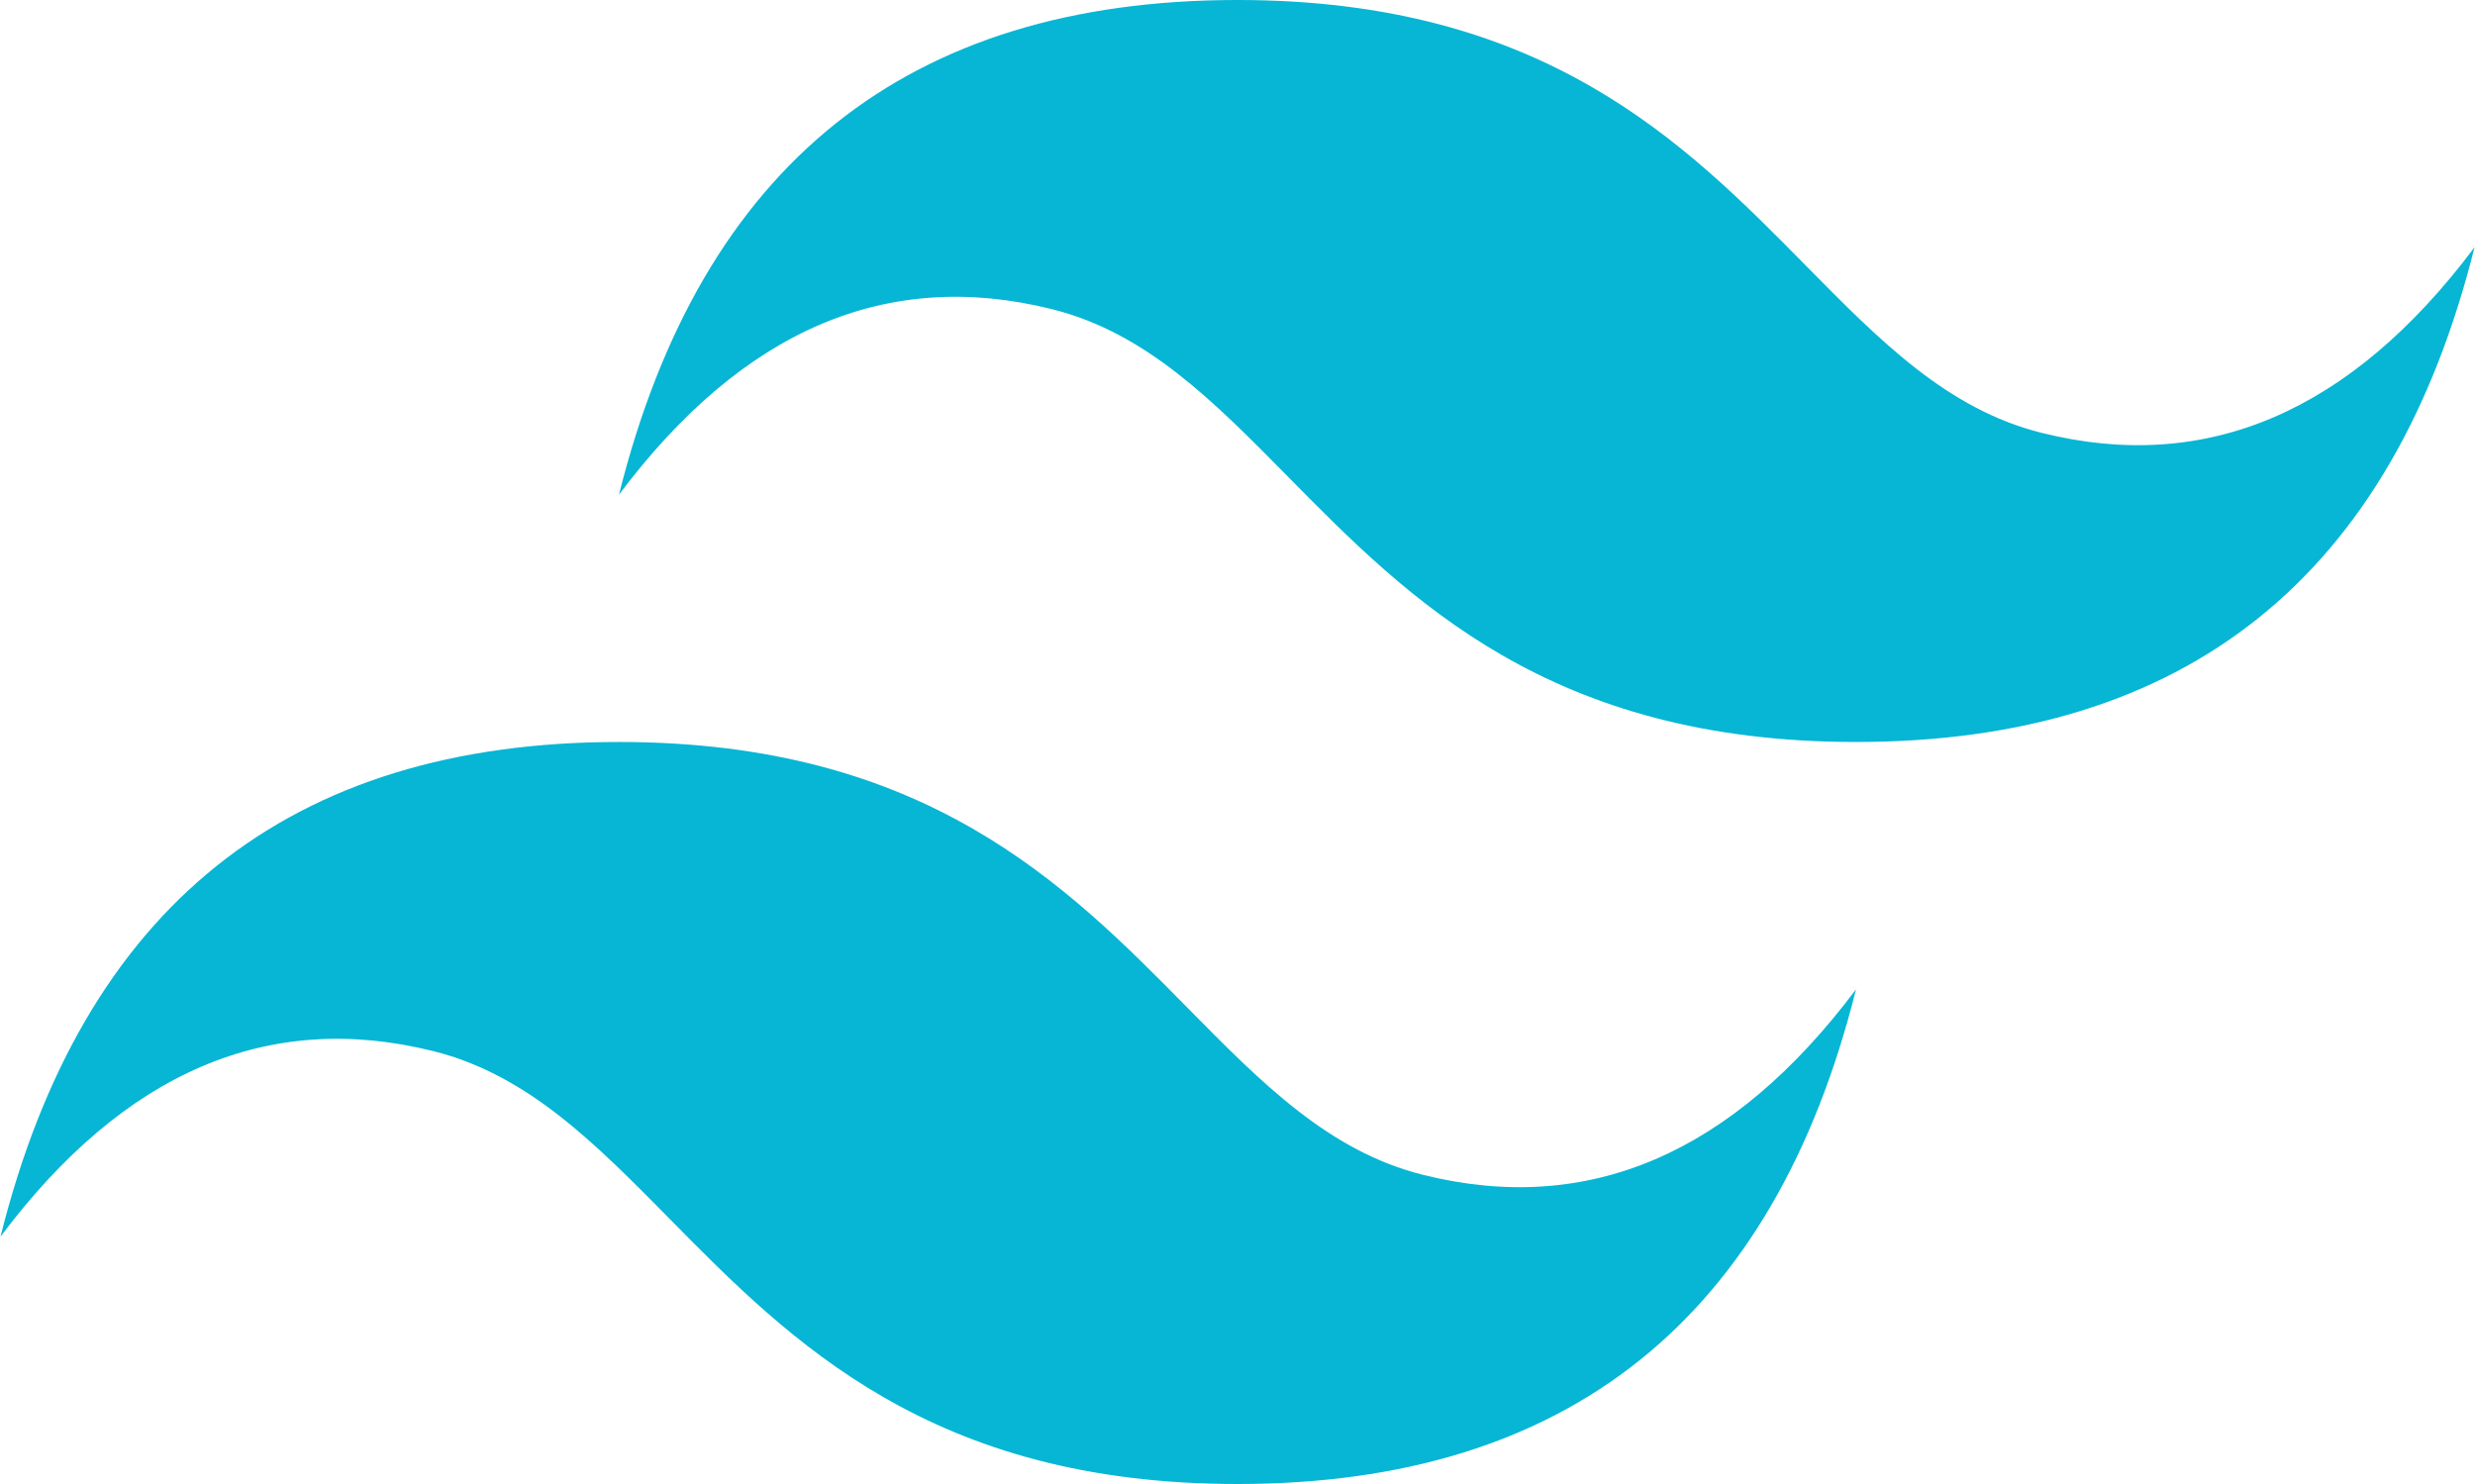
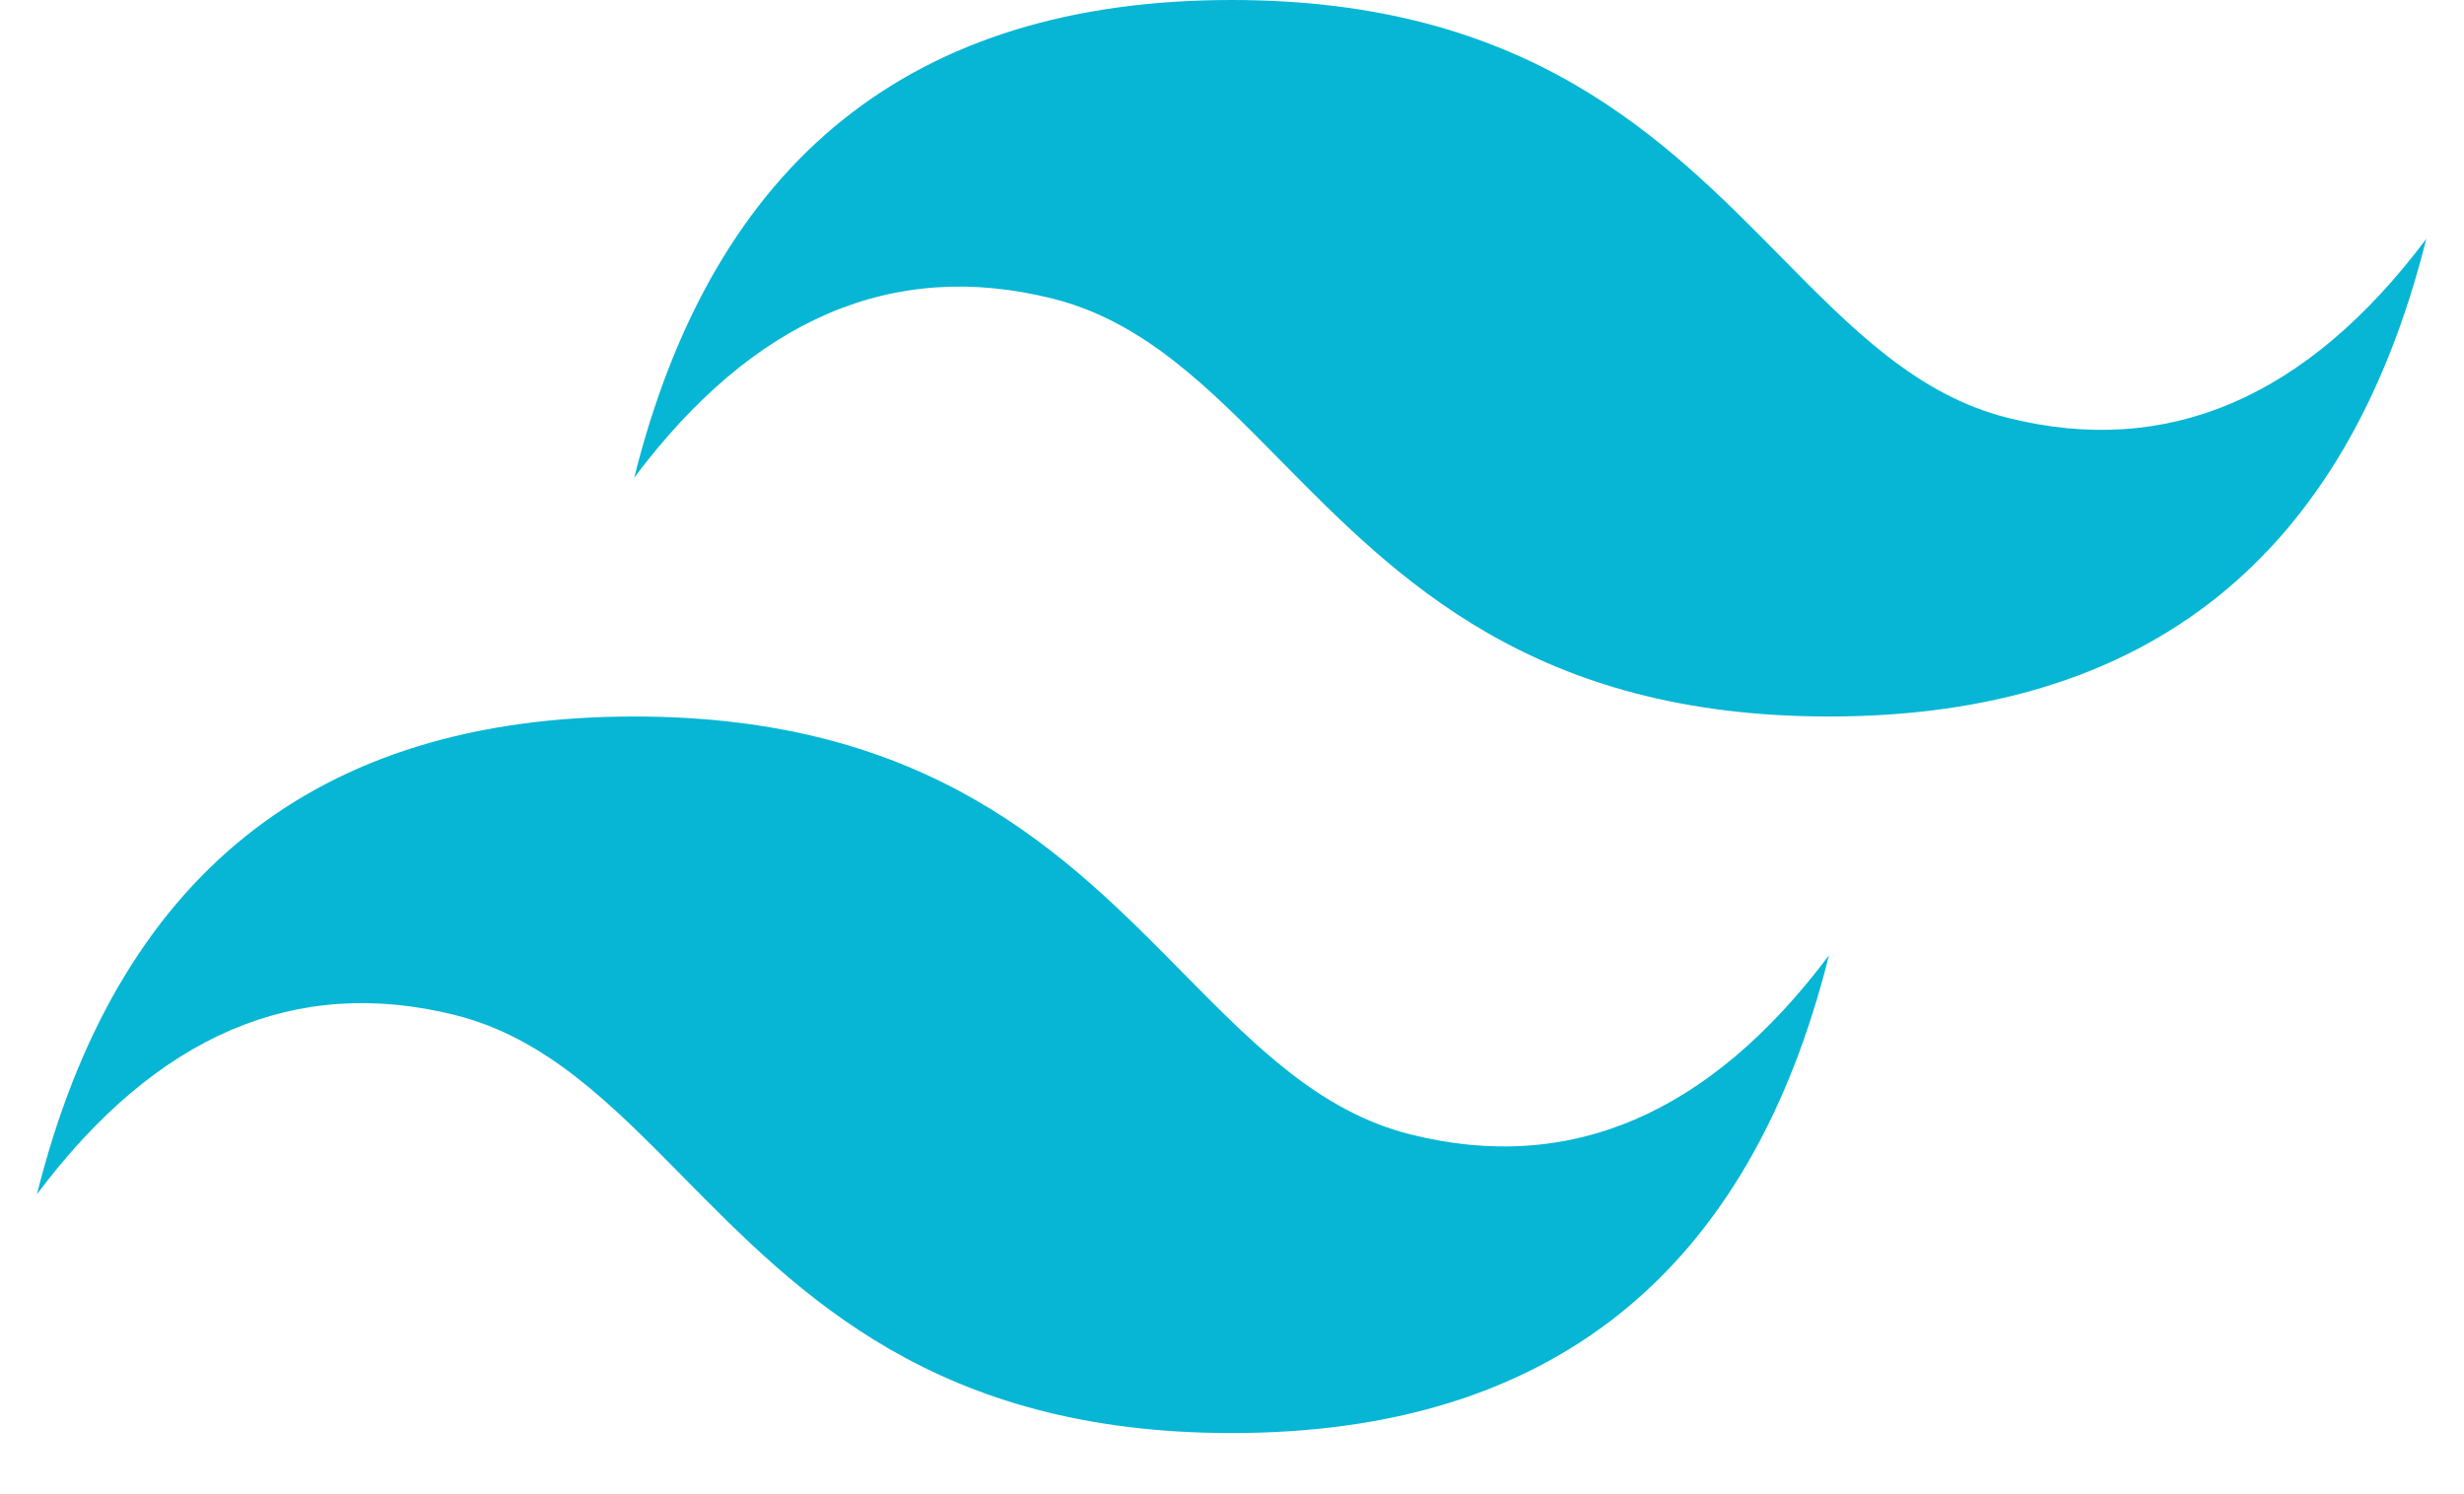
- <svg xmlns="http://www.w3.org/2000/svg" height="1499" viewBox=".15 .13 799.7 479.69" width="2500">
-   <path d="m400 .13c-106.63 0-173.27 53.3-199.93 159.89 39.99-53.3 86.64-73.28 139.95-59.96 30.42 7.6 52.16 29.67 76.23 54.09 39.2 39.78 84.57 85.82 183.68 85.82 106.62 0 173.27-53.3 199.92-159.9-39.98 53.3-86.63 73.29-139.95 59.97-30.41-7.6-52.15-29.67-76.22-54.09-39.2-39.78-84.58-85.82-183.68-85.82zm-199.93 239.84c-106.62 0-173.27 53.3-199.92 159.9 39.98-53.3 86.63-73.29 139.95-59.96 30.41 7.61 52.15 29.67 76.22 54.08 39.2 39.78 84.58 85.83 183.68 85.83 106.63 0 173.27-53.3 199.93-159.9-39.99 53.3-86.64 73.29-139.95 59.96-30.42-7.59-52.16-29.67-76.23-54.08-39.2-39.78-84.57-85.83-183.68-85.83z" fill="#06b6d4" />
+ <svg xmlns="http://www.w3.org/2000/svg" width="33" height="20" viewBox="0 0 33 20" fill="none">
+   <path d="M16.495 0C12.228 0 9.561 2.133 8.494 6.398C10.095 4.265 11.961 3.466 14.095 3.999C15.312 4.303 16.182 5.186 17.145 6.163C18.713 7.755 20.529 9.597 24.495 9.597C28.761 9.597 31.428 7.464 32.495 3.199C30.895 5.332 29.028 6.131 26.895 5.598C25.678 5.294 24.808 4.411 23.845 3.434C22.276 1.842 20.46 0 16.495 0ZM8.494 9.597C4.228 9.597 1.561 11.73 0.495 15.996C2.094 13.863 3.961 13.063 6.095 13.596C7.312 13.901 8.182 14.784 9.145 15.76C10.713 17.352 12.529 19.195 16.495 19.195C20.761 19.195 23.428 17.062 24.495 12.796C22.895 14.929 21.028 15.729 18.895 15.196C17.677 14.892 16.808 14.008 15.844 13.032C14.276 11.44 12.46 9.597 8.494 9.597Z" fill="#06B6D4" />
</svg>
